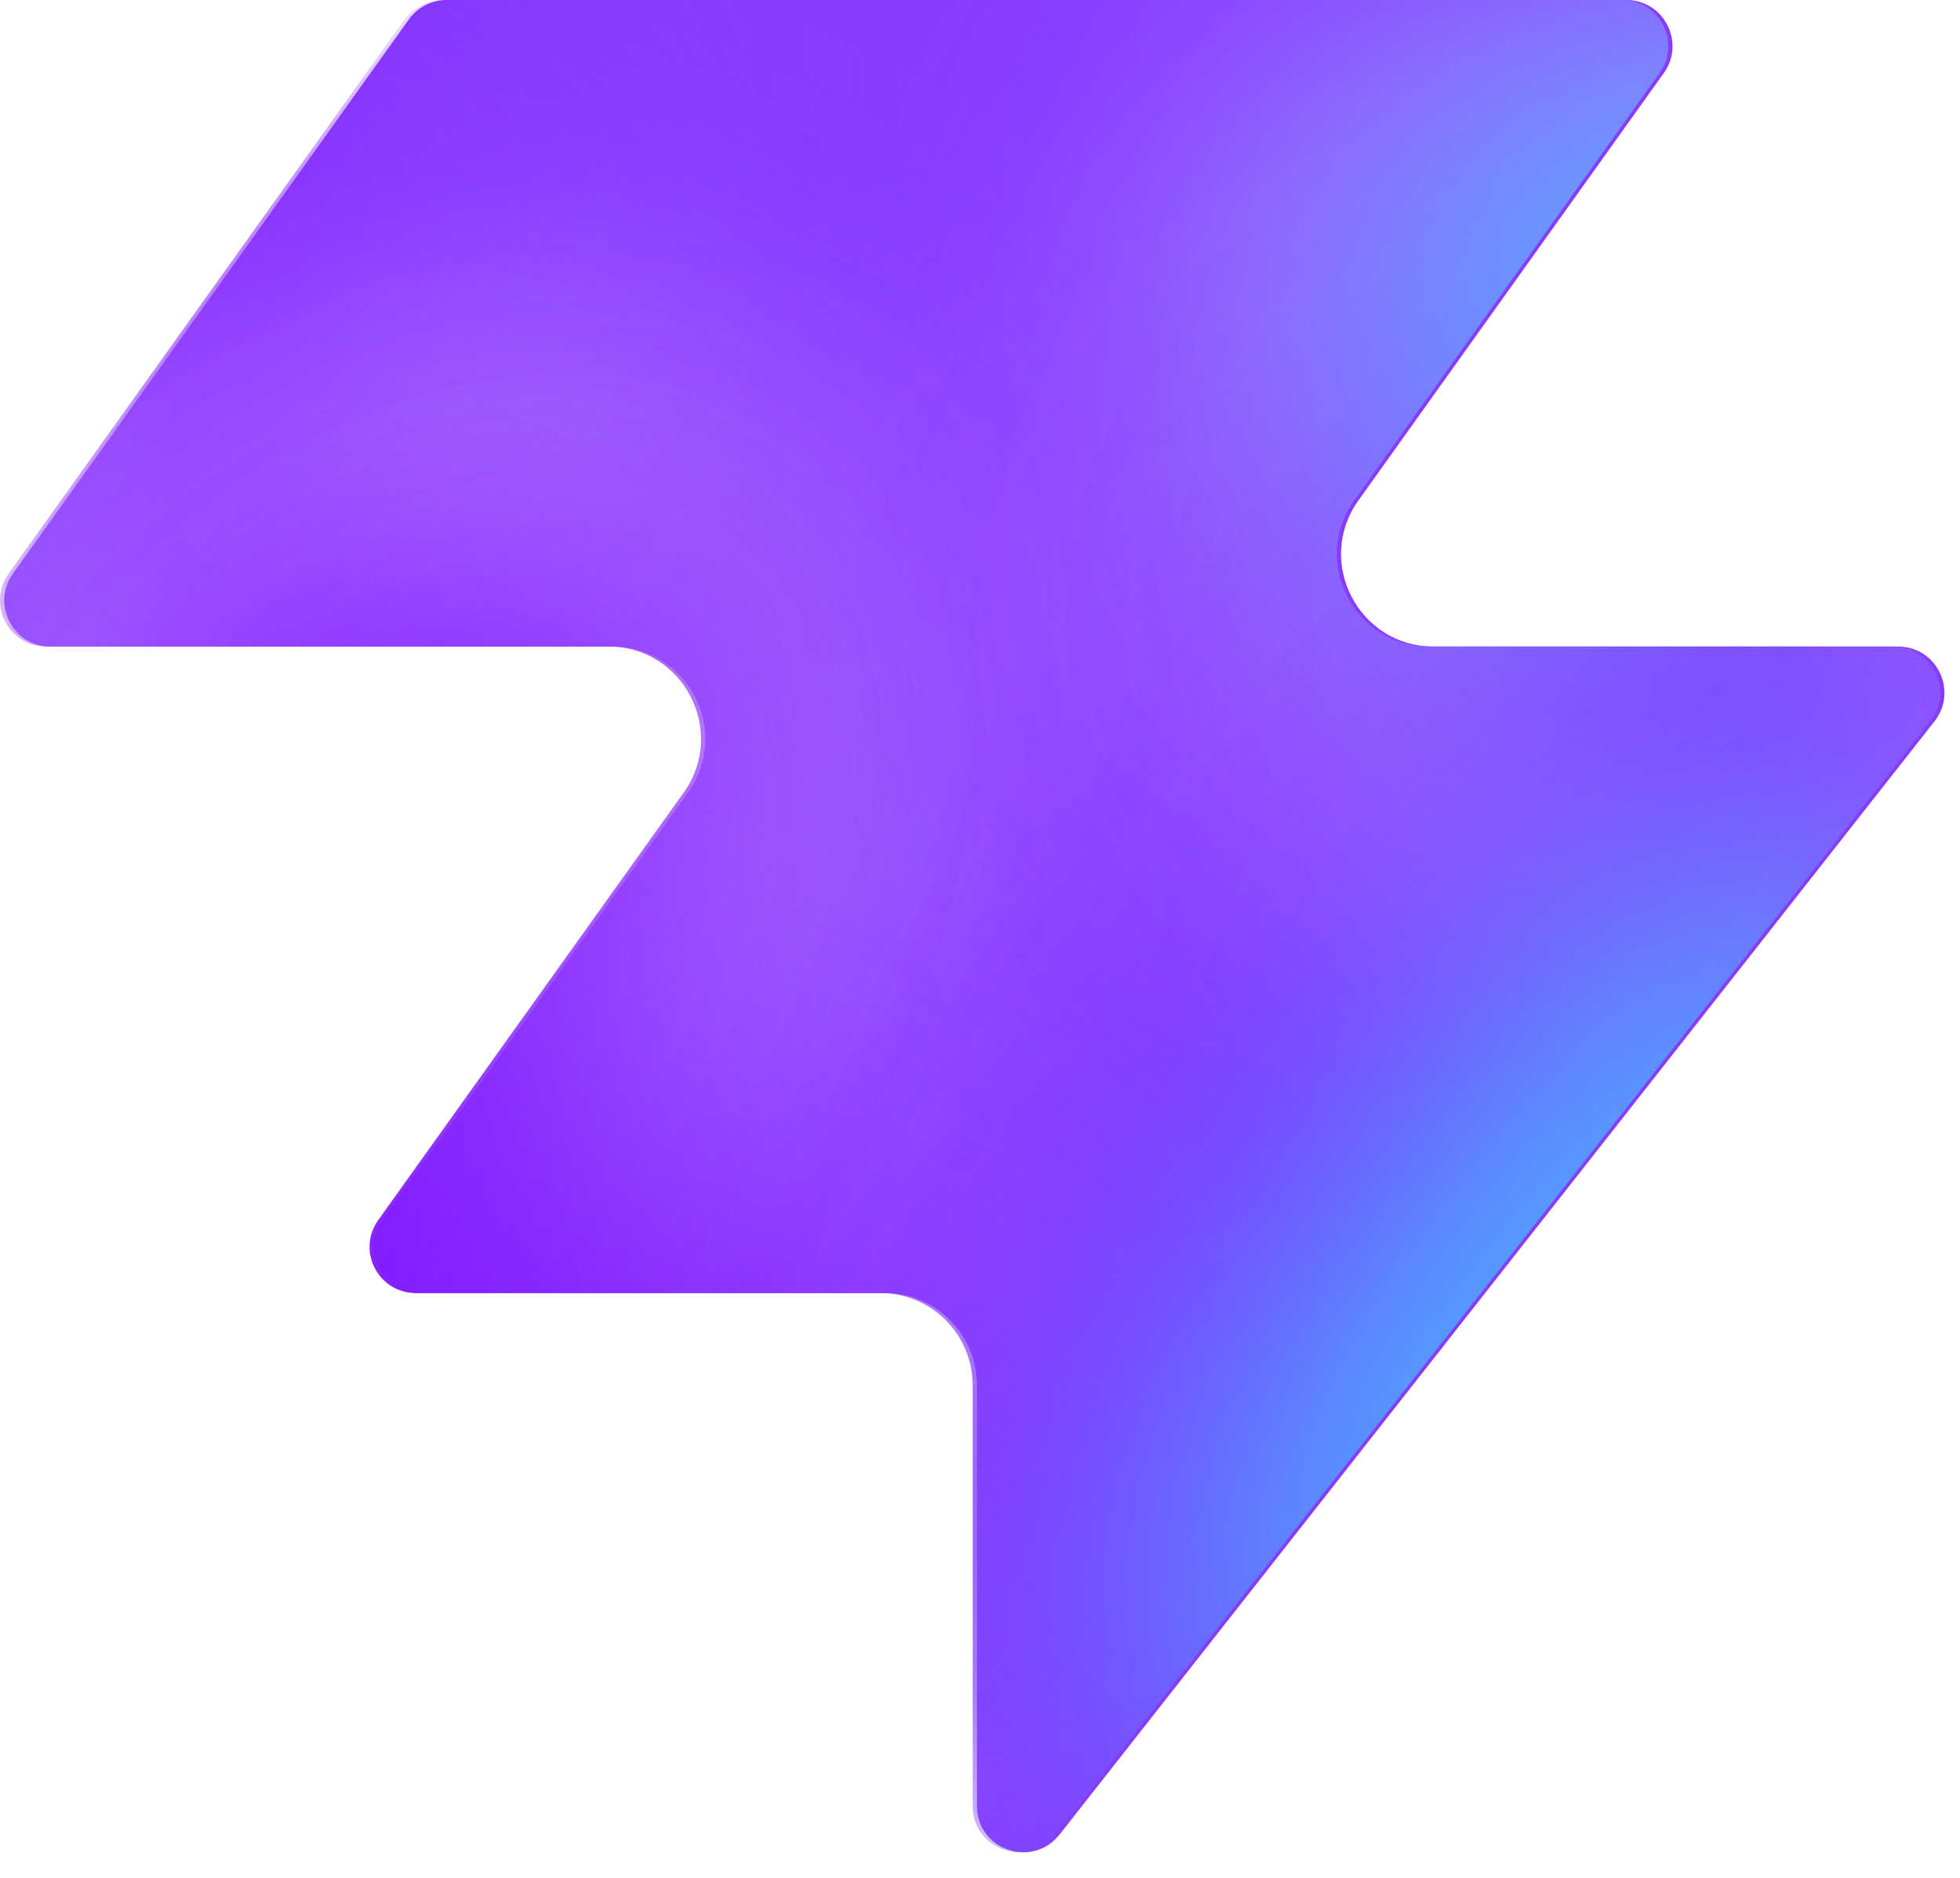
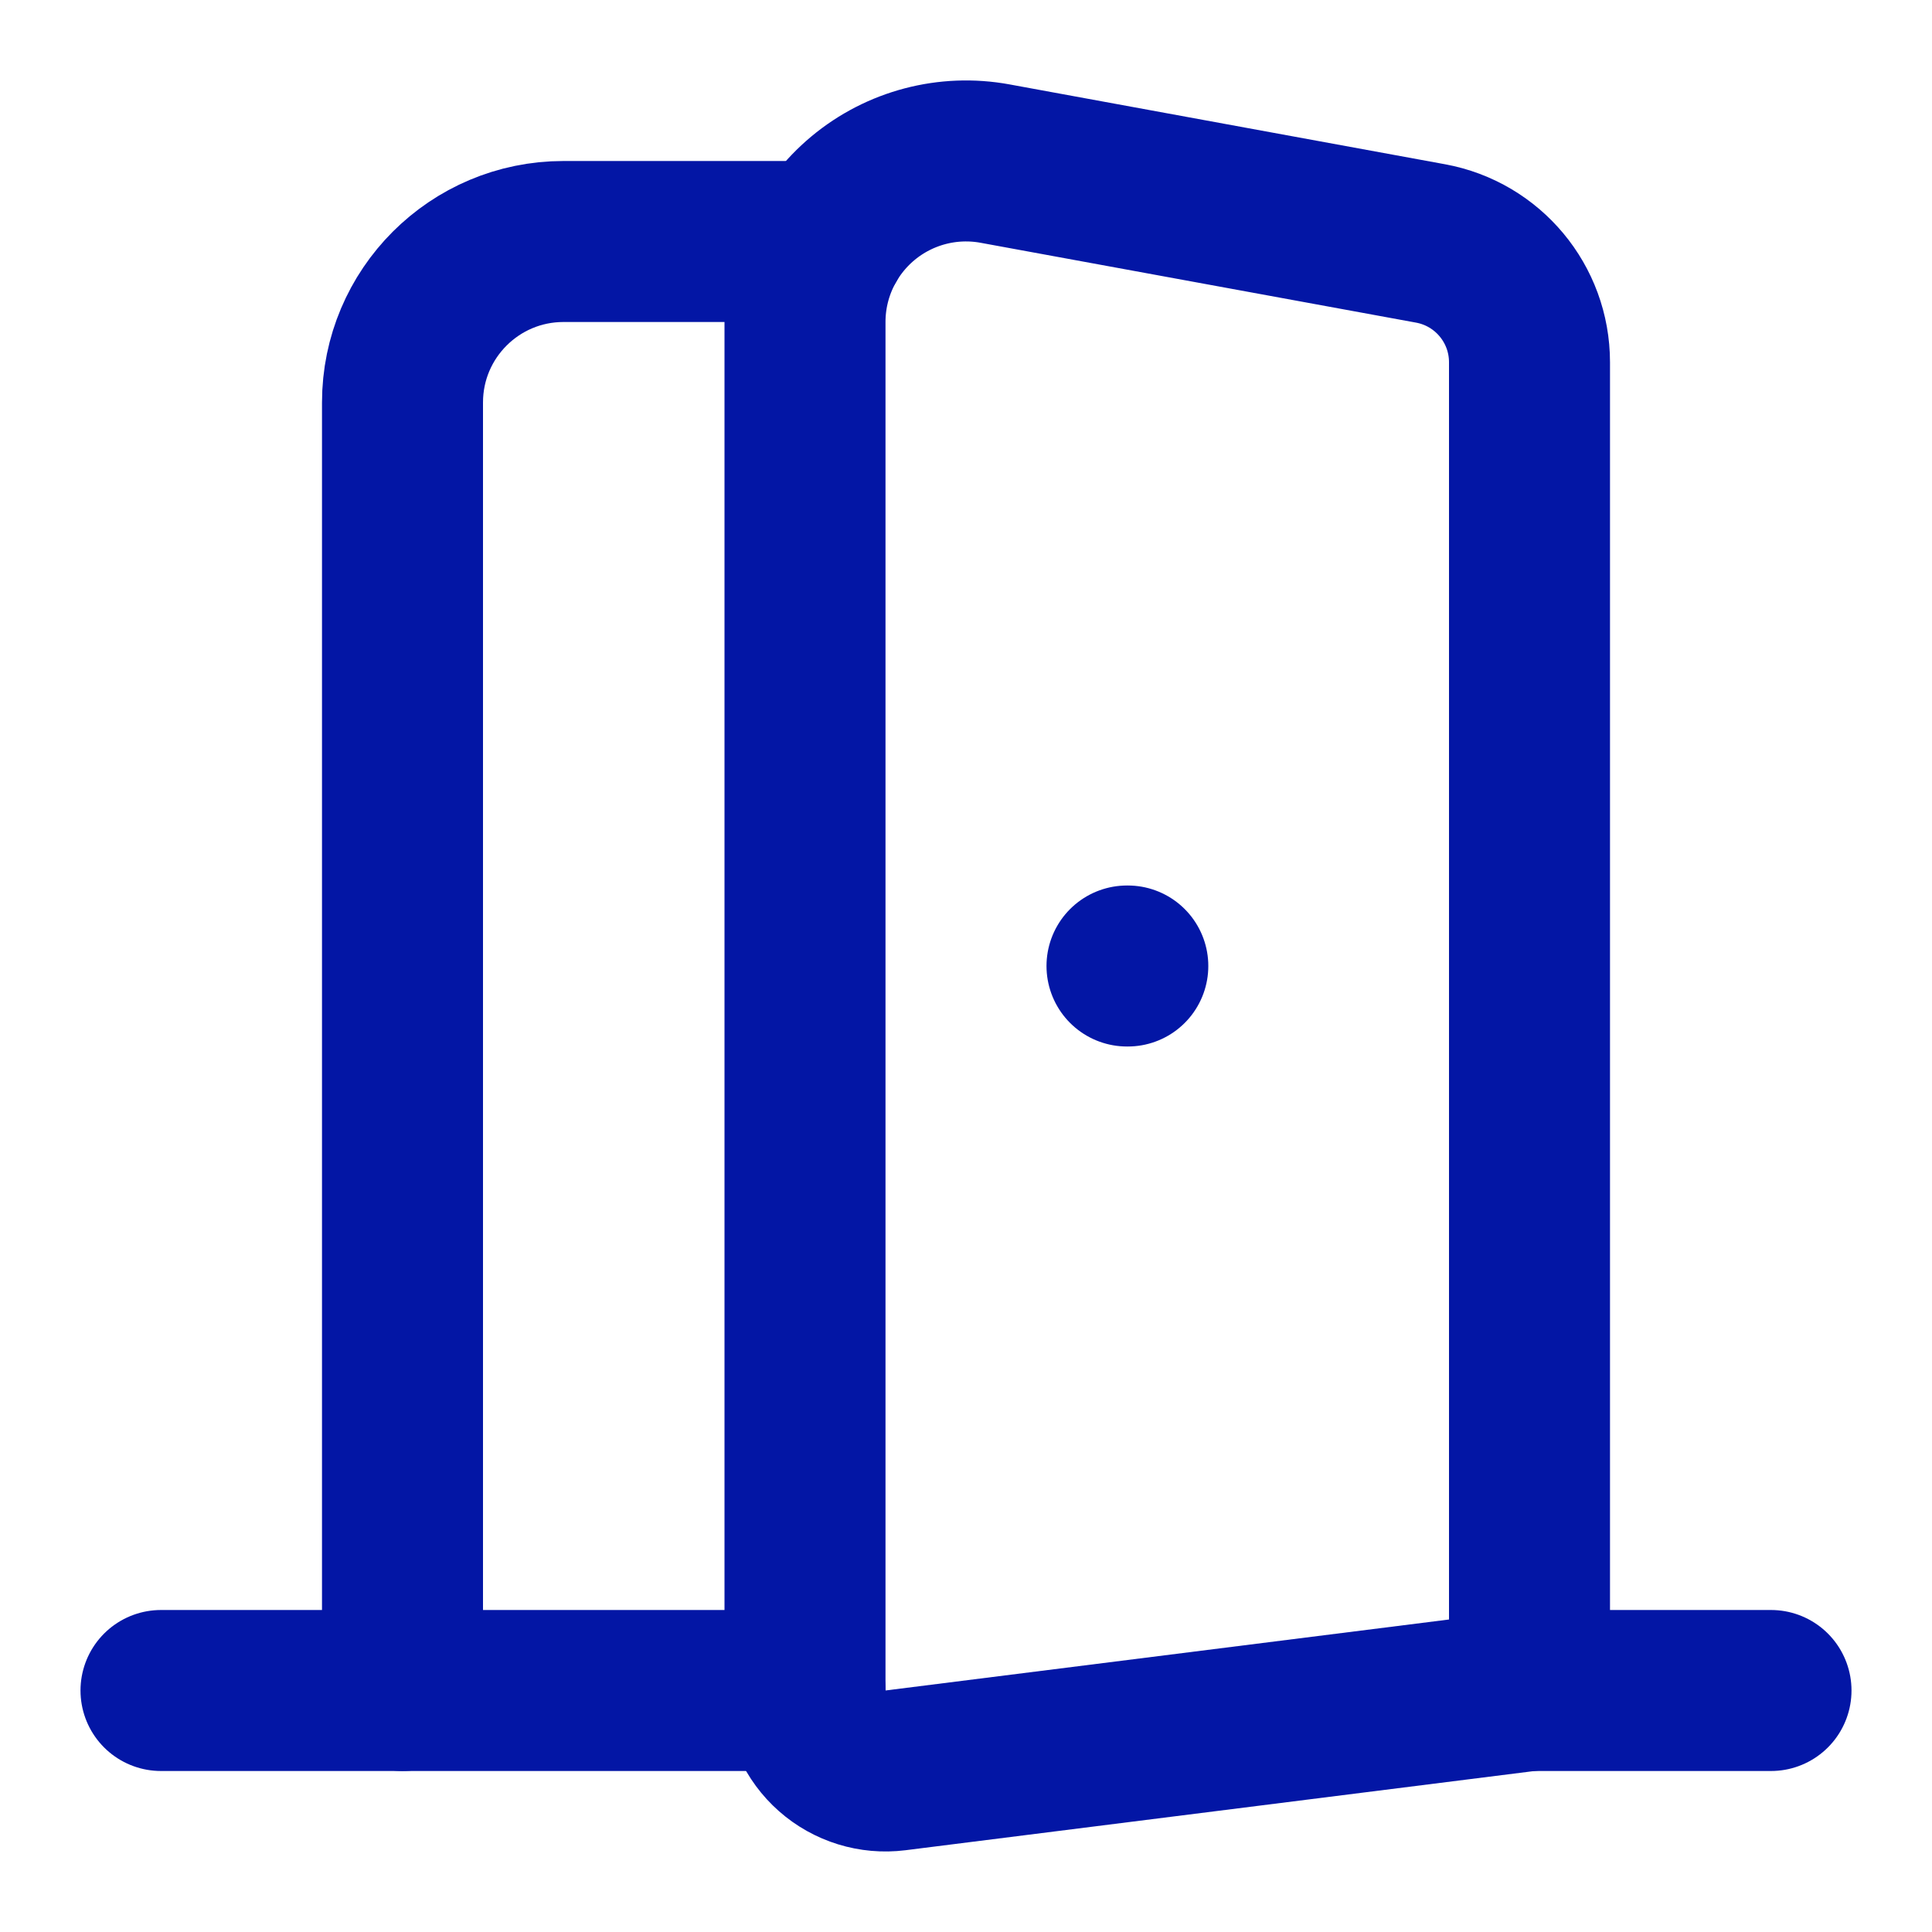
- <svg xmlns="http://www.w3.org/2000/svg" width="48" height="46" fill="none" viewBox="0 0 48 46">
-   <path fill="#863bff" d="M25.946 44.938c-.664.845-2.021.375-2.021-.698V33.937a2.26 2.26 0 0 0-2.262-2.262H10.287c-.92 0-1.456-1.04-.92-1.788l7.48-10.471c1.07-1.497 0-3.578-1.842-3.578H1.237c-.92 0-1.456-1.04-.92-1.788L10.013.474c.214-.297.556-.474.92-.474h28.894c.92 0 1.456 1.04.92 1.788l-7.48 10.471c-1.07 1.498 0 3.579 1.842 3.579h11.377c.943 0 1.473 1.088.89 1.83L25.947 44.94z" style="fill:#863bff;fill:color(display-p3 .525 .23 1);fill-opacity:1" />
-   <mask id="a" width="48" height="46" x="0" y="0" maskUnits="userSpaceOnUse" style="mask-type:alpha">
-     <path fill="#000" d="M25.842 44.938c-.664.844-2.021.375-2.021-.698V33.937a2.26 2.26 0 0 0-2.262-2.262H10.183c-.92 0-1.456-1.04-.92-1.788l7.48-10.471c1.07-1.498 0-3.579-1.842-3.579H1.133c-.92 0-1.456-1.04-.92-1.787L9.91.473c.214-.297.556-.474.92-.474h28.894c.92 0 1.456 1.04.92 1.788l-7.48 10.471c-1.07 1.498 0 3.578 1.842 3.578h11.377c.943 0 1.473 1.088.89 1.832L25.843 44.94z" style="fill:#000;fill-opacity:1" />
-   </mask>
-   <g mask="url(#a)">
-     <g filter="url(#b)">
-       <ellipse cx="5.508" cy="14.704" fill="#ede6ff" rx="5.508" ry="14.704" style="fill:#ede6ff;fill:color(display-p3 .927 .903 1);fill-opacity:1" transform="matrix(.00324 1 1 -.00324 -4.47 31.516)" />
-     </g>
-     <g filter="url(#c)">
-       <ellipse cx="10.399" cy="29.851" fill="#ede6ff" rx="10.399" ry="29.851" style="fill:#ede6ff;fill:color(display-p3 .927 .903 1);fill-opacity:1" transform="matrix(.00324 1 1 -.00324 -39.328 7.883)" />
-     </g>
-     <g filter="url(#d)">
-       <ellipse cx="5.508" cy="30.487" fill="#7e14ff" rx="5.508" ry="30.487" style="fill:#7e14ff;fill:color(display-p3 .492 .077 1);fill-opacity:1" transform="rotate(89.814 -25.913 -14.639)scale(1 -1)" />
-     </g>
-     <g filter="url(#e)">
-       <ellipse cx="5.508" cy="30.599" fill="#7e14ff" rx="5.508" ry="30.599" style="fill:#7e14ff;fill:color(display-p3 .492 .077 1);fill-opacity:1" transform="rotate(89.814 -32.644 -3.334)scale(1 -1)" />
-     </g>
-     <g filter="url(#f)">
-       <ellipse cx="5.508" cy="30.599" fill="#7e14ff" rx="5.508" ry="30.599" style="fill:#7e14ff;fill:color(display-p3 .492 .077 1);fill-opacity:1" transform="matrix(.00324 1 1 -.00324 -34.34 30.47)" />
-     </g>
-     <g filter="url(#g)">
-       <ellipse cx="14.072" cy="22.078" fill="#ede6ff" rx="14.072" ry="22.078" style="fill:#ede6ff;fill:color(display-p3 .927 .903 1);fill-opacity:1" transform="rotate(93.35 24.506 48.493)scale(-1 1)" />
-     </g>
-     <g filter="url(#h)">
-       <ellipse cx="3.47" cy="21.501" fill="#7e14ff" rx="3.47" ry="21.501" style="fill:#7e14ff;fill:color(display-p3 .492 .077 1);fill-opacity:1" transform="rotate(89.009 28.708 47.59)scale(-1 1)" />
-     </g>
-     <g filter="url(#i)">
-       <ellipse cx="3.47" cy="21.501" fill="#7e14ff" rx="3.47" ry="21.501" style="fill:#7e14ff;fill:color(display-p3 .492 .077 1);fill-opacity:1" transform="rotate(89.009 28.708 47.59)scale(-1 1)" />
-     </g>
-     <g filter="url(#j)">
-       <ellipse cx=".387" cy="8.972" fill="#7e14ff" rx="4.407" ry="29.108" style="fill:#7e14ff;fill:color(display-p3 .492 .077 1);fill-opacity:1" transform="rotate(39.51 .387 8.972)" />
-     </g>
-     <g filter="url(#k)">
-       <ellipse cx="47.523" cy="-6.092" fill="#7e14ff" rx="4.407" ry="29.108" style="fill:#7e14ff;fill:color(display-p3 .492 .077 1);fill-opacity:1" transform="rotate(37.892 47.523 -6.092)" />
-     </g>
-     <g filter="url(#l)">
-       <ellipse cx="41.412" cy="6.333" fill="#47bfff" rx="5.971" ry="9.665" style="fill:#47bfff;fill:color(display-p3 .28 .748 1);fill-opacity:1" transform="rotate(37.892 41.412 6.333)" />
-     </g>
-     <g filter="url(#m)">
-       <ellipse cx="-1.879" cy="38.332" fill="#7e14ff" rx="4.407" ry="29.108" style="fill:#7e14ff;fill:color(display-p3 .492 .077 1);fill-opacity:1" transform="rotate(37.892 -1.88 38.332)" />
-     </g>
-     <g filter="url(#n)">
-       <ellipse cx="-1.879" cy="38.332" fill="#7e14ff" rx="4.407" ry="29.108" style="fill:#7e14ff;fill:color(display-p3 .492 .077 1);fill-opacity:1" transform="rotate(37.892 -1.88 38.332)" />
-     </g>
-     <g filter="url(#o)">
-       <ellipse cx="35.651" cy="29.907" fill="#7e14ff" rx="4.407" ry="29.108" style="fill:#7e14ff;fill:color(display-p3 .492 .077 1);fill-opacity:1" transform="rotate(37.892 35.651 29.907)" />
-     </g>
-     <g filter="url(#p)">
-       <ellipse cx="38.418" cy="32.4" fill="#47bfff" rx="5.971" ry="15.297" style="fill:#47bfff;fill:color(display-p3 .28 .748 1);fill-opacity:1" transform="rotate(37.892 38.418 32.4)" />
-     </g>
-   </g>
-   <defs>
-     <filter id="b" width="60.045" height="41.654" x="-19.77" y="16.149" color-interpolation-filters="sRGB" filterUnits="userSpaceOnUse">
-       <feFlood flood-opacity="0" result="BackgroundImageFix" />
-       <feBlend in="SourceGraphic" in2="BackgroundImageFix" result="shape" />
-       <feGaussianBlur result="effect1_foregroundBlur_2002_17158" stdDeviation="7.659" />
-     </filter>
-     <filter id="c" width="90.34" height="51.437" x="-54.613" y="-7.533" color-interpolation-filters="sRGB" filterUnits="userSpaceOnUse">
-       <feFlood flood-opacity="0" result="BackgroundImageFix" />
-       <feBlend in="SourceGraphic" in2="BackgroundImageFix" result="shape" />
-       <feGaussianBlur result="effect1_foregroundBlur_2002_17158" stdDeviation="7.659" />
-     </filter>
-     <filter id="d" width="79.355" height="29.4" x="-49.64" y="2.03" color-interpolation-filters="sRGB" filterUnits="userSpaceOnUse">
-       <feFlood flood-opacity="0" result="BackgroundImageFix" />
-       <feBlend in="SourceGraphic" in2="BackgroundImageFix" result="shape" />
-       <feGaussianBlur result="effect1_foregroundBlur_2002_17158" stdDeviation="4.596" />
-     </filter>
-     <filter id="e" width="79.579" height="29.4" x="-45.045" y="20.029" color-interpolation-filters="sRGB" filterUnits="userSpaceOnUse">
-       <feFlood flood-opacity="0" result="BackgroundImageFix" />
-       <feBlend in="SourceGraphic" in2="BackgroundImageFix" result="shape" />
-       <feGaussianBlur result="effect1_foregroundBlur_2002_17158" stdDeviation="4.596" />
-     </filter>
-     <filter id="f" width="79.579" height="29.4" x="-43.513" y="21.178" color-interpolation-filters="sRGB" filterUnits="userSpaceOnUse">
-       <feFlood flood-opacity="0" result="BackgroundImageFix" />
-       <feBlend in="SourceGraphic" in2="BackgroundImageFix" result="shape" />
-       <feGaussianBlur result="effect1_foregroundBlur_2002_17158" stdDeviation="4.596" />
-     </filter>
-     <filter id="g" width="74.749" height="58.852" x="15.756" y="-17.901" color-interpolation-filters="sRGB" filterUnits="userSpaceOnUse">
-       <feFlood flood-opacity="0" result="BackgroundImageFix" />
-       <feBlend in="SourceGraphic" in2="BackgroundImageFix" result="shape" />
-       <feGaussianBlur result="effect1_foregroundBlur_2002_17158" stdDeviation="7.659" />
-     </filter>
-     <filter id="h" width="61.377" height="25.362" x="23.548" y="2.284" color-interpolation-filters="sRGB" filterUnits="userSpaceOnUse">
-       <feFlood flood-opacity="0" result="BackgroundImageFix" />
-       <feBlend in="SourceGraphic" in2="BackgroundImageFix" result="shape" />
-       <feGaussianBlur result="effect1_foregroundBlur_2002_17158" stdDeviation="4.596" />
-     </filter>
-     <filter id="i" width="61.377" height="25.362" x="23.548" y="2.284" color-interpolation-filters="sRGB" filterUnits="userSpaceOnUse">
-       <feFlood flood-opacity="0" result="BackgroundImageFix" />
-       <feBlend in="SourceGraphic" in2="BackgroundImageFix" result="shape" />
-       <feGaussianBlur result="effect1_foregroundBlur_2002_17158" stdDeviation="4.596" />
-     </filter>
-     <filter id="j" width="56.045" height="63.649" x="-27.636" y="-22.853" color-interpolation-filters="sRGB" filterUnits="userSpaceOnUse">
-       <feFlood flood-opacity="0" result="BackgroundImageFix" />
-       <feBlend in="SourceGraphic" in2="BackgroundImageFix" result="shape" />
-       <feGaussianBlur result="effect1_foregroundBlur_2002_17158" stdDeviation="4.596" />
-     </filter>
-     <filter id="k" width="54.814" height="64.646" x="20.116" y="-38.415" color-interpolation-filters="sRGB" filterUnits="userSpaceOnUse">
-       <feFlood flood-opacity="0" result="BackgroundImageFix" />
-       <feBlend in="SourceGraphic" in2="BackgroundImageFix" result="shape" />
-       <feGaussianBlur result="effect1_foregroundBlur_2002_17158" stdDeviation="4.596" />
-     </filter>
-     <filter id="l" width="33.541" height="35.313" x="24.641" y="-11.323" color-interpolation-filters="sRGB" filterUnits="userSpaceOnUse">
-       <feFlood flood-opacity="0" result="BackgroundImageFix" />
-       <feBlend in="SourceGraphic" in2="BackgroundImageFix" result="shape" />
-       <feGaussianBlur result="effect1_foregroundBlur_2002_17158" stdDeviation="4.596" />
-     </filter>
-     <filter id="m" width="54.814" height="64.646" x="-29.286" y="6.009" color-interpolation-filters="sRGB" filterUnits="userSpaceOnUse">
-       <feFlood flood-opacity="0" result="BackgroundImageFix" />
-       <feBlend in="SourceGraphic" in2="BackgroundImageFix" result="shape" />
-       <feGaussianBlur result="effect1_foregroundBlur_2002_17158" stdDeviation="4.596" />
-     </filter>
-     <filter id="n" width="54.814" height="64.646" x="-29.286" y="6.009" color-interpolation-filters="sRGB" filterUnits="userSpaceOnUse">
-       <feFlood flood-opacity="0" result="BackgroundImageFix" />
-       <feBlend in="SourceGraphic" in2="BackgroundImageFix" result="shape" />
-       <feGaussianBlur result="effect1_foregroundBlur_2002_17158" stdDeviation="4.596" />
-     </filter>
-     <filter id="o" width="54.814" height="64.646" x="8.244" y="-2.416" color-interpolation-filters="sRGB" filterUnits="userSpaceOnUse">
-       <feFlood flood-opacity="0" result="BackgroundImageFix" />
-       <feBlend in="SourceGraphic" in2="BackgroundImageFix" result="shape" />
-       <feGaussianBlur result="effect1_foregroundBlur_2002_17158" stdDeviation="4.596" />
-     </filter>
-     <filter id="p" width="39.409" height="43.623" x="18.713" y="10.588" color-interpolation-filters="sRGB" filterUnits="userSpaceOnUse">
-       <feFlood flood-opacity="0" result="BackgroundImageFix" />
-       <feBlend in="SourceGraphic" in2="BackgroundImageFix" result="shape" />
-       <feGaussianBlur result="effect1_foregroundBlur_2002_17158" stdDeviation="4.596" />
-     </filter>
-   </defs>
+ <svg xmlns="http://www.w3.org/2000/svg" width="152" height="152" viewBox="0 0 24 24" fill="none" stroke="#0316a5" stroke-width="2" stroke-linecap="round" stroke-linejoin="round" class="lucide lucide-door-open-icon lucide-door-open">
+   <path d="M10 21H2" />
+   <path d="M10 4a2 2 0 012.36-1.968l5.41.992A1.5 1.5 0 0119 4.5V21l-7.876.992A1 1 0 0110 21z" />
+   <path d="M10.268 3H7a2 2 0 00-2 2v16" />
+   <path d="M14 12h.01" />
+   <path d="M22 21h-3" />
</svg>
